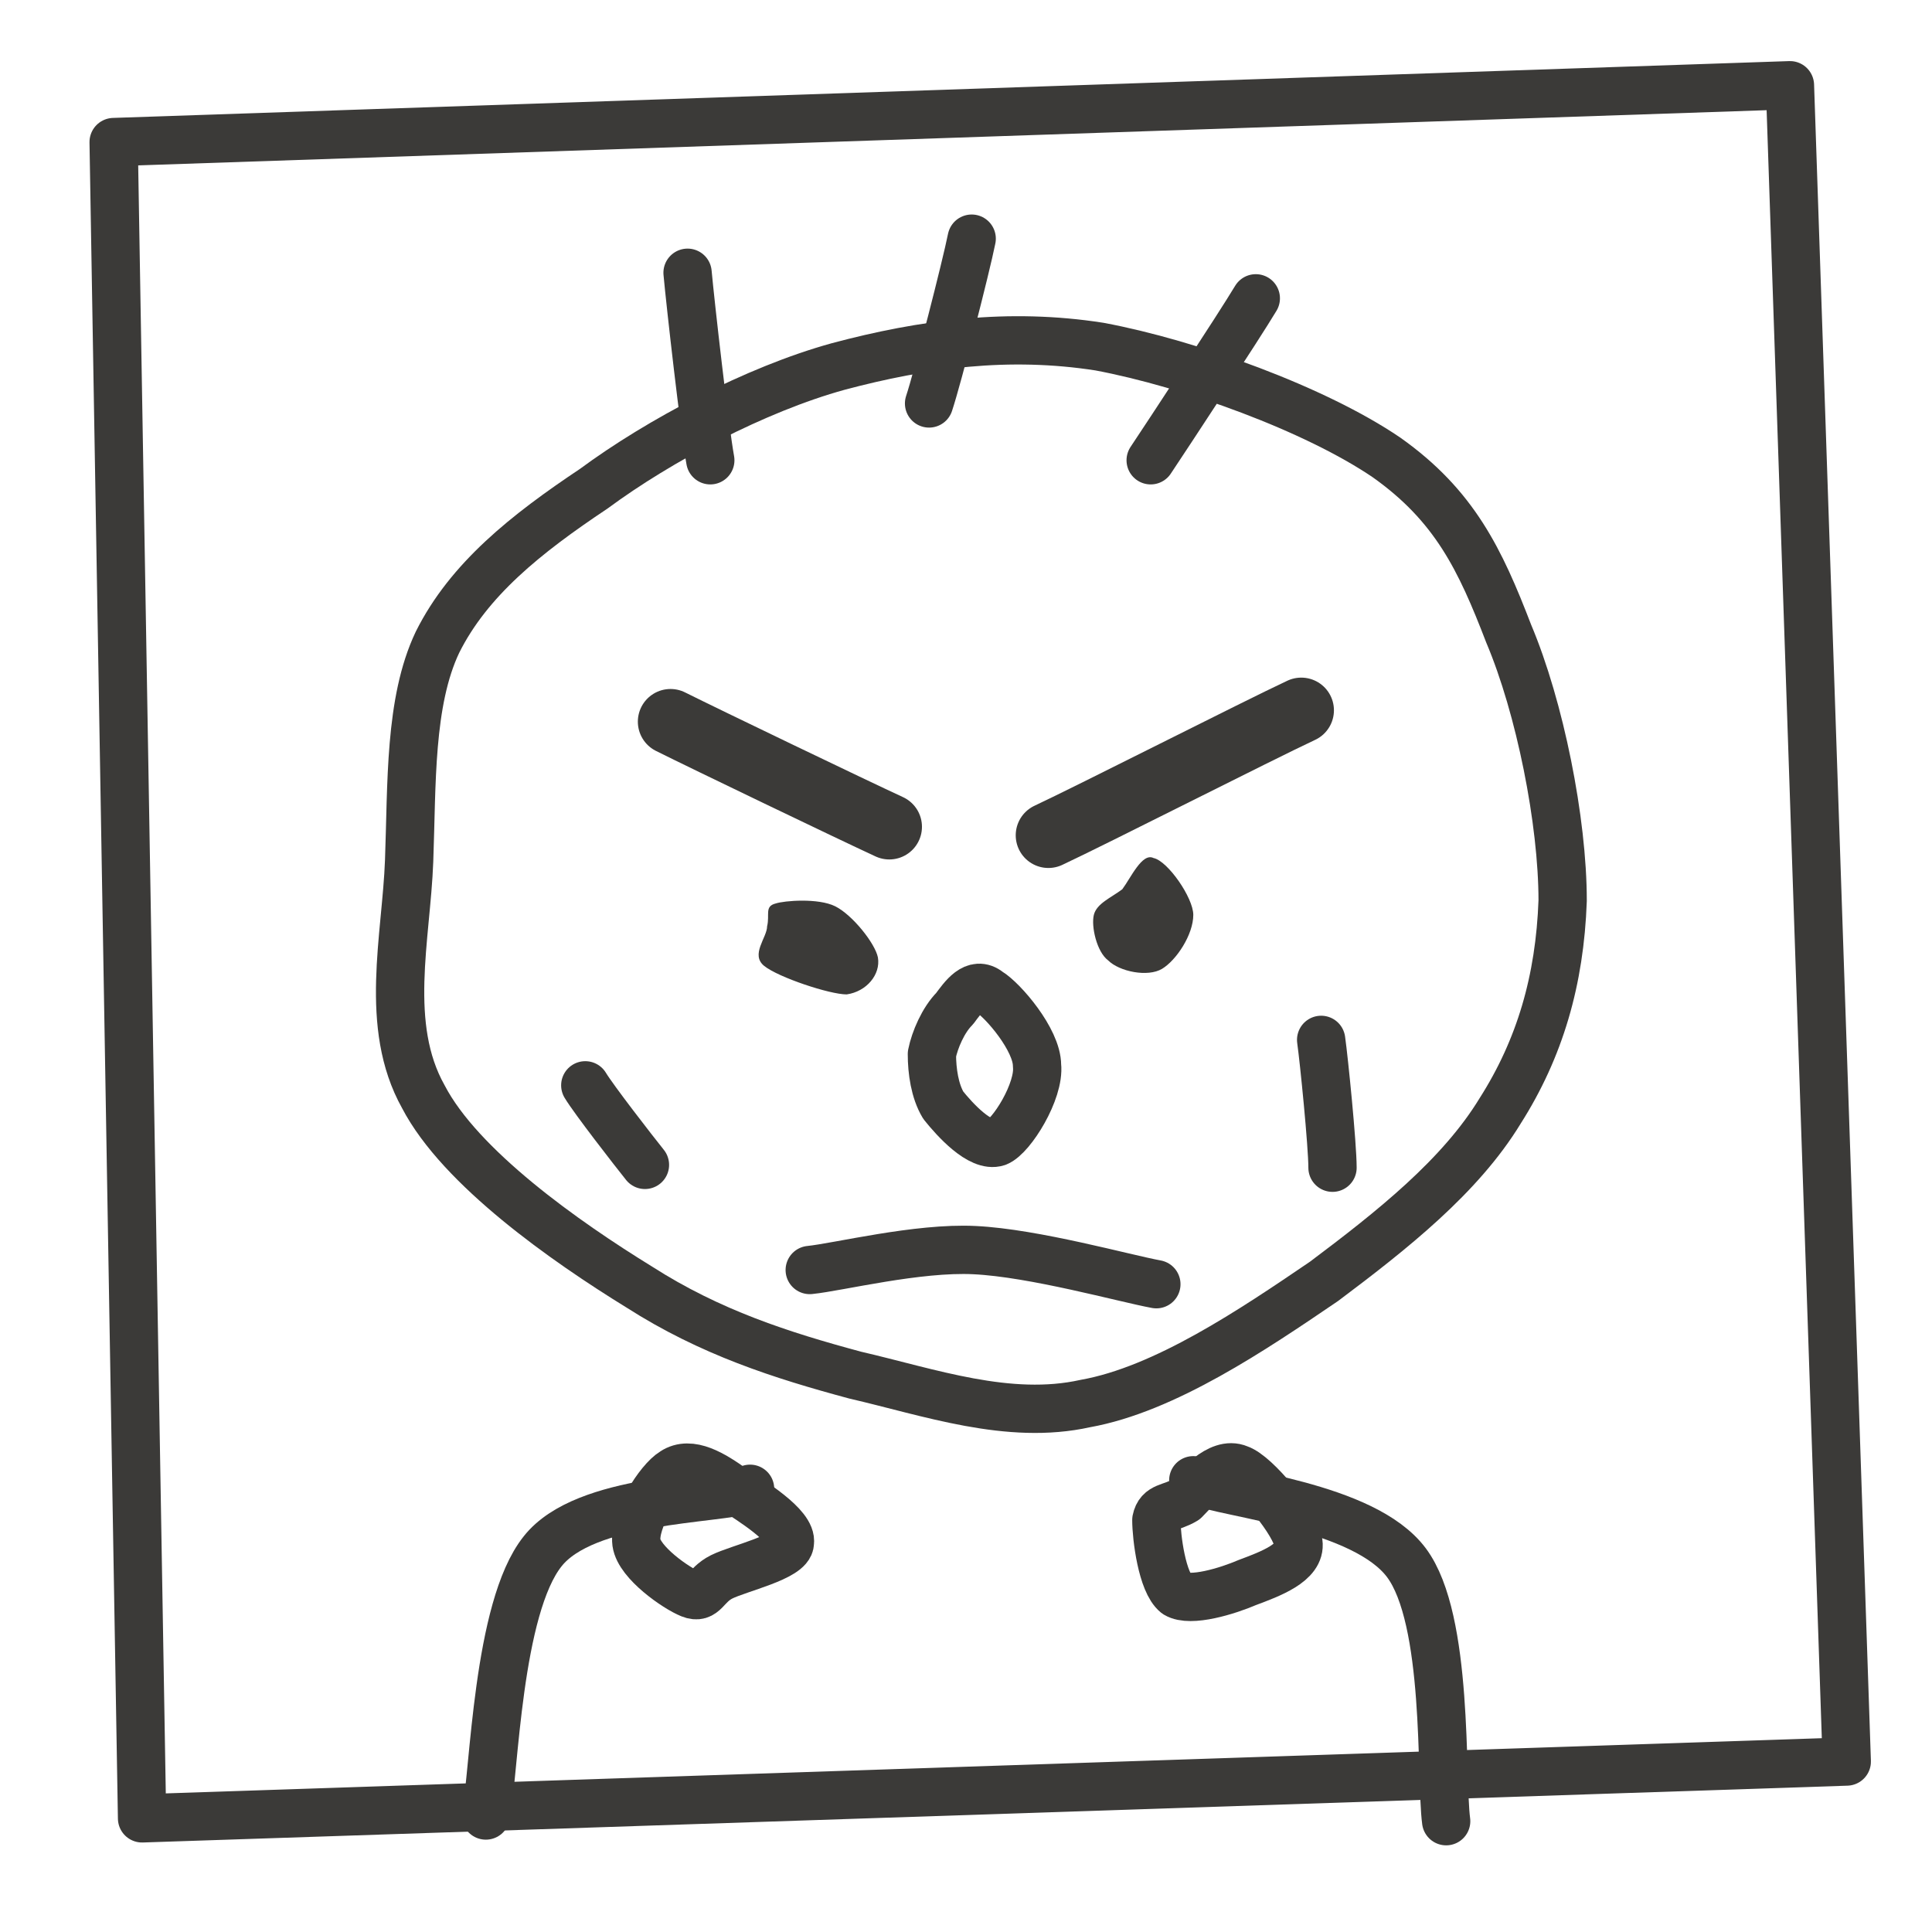
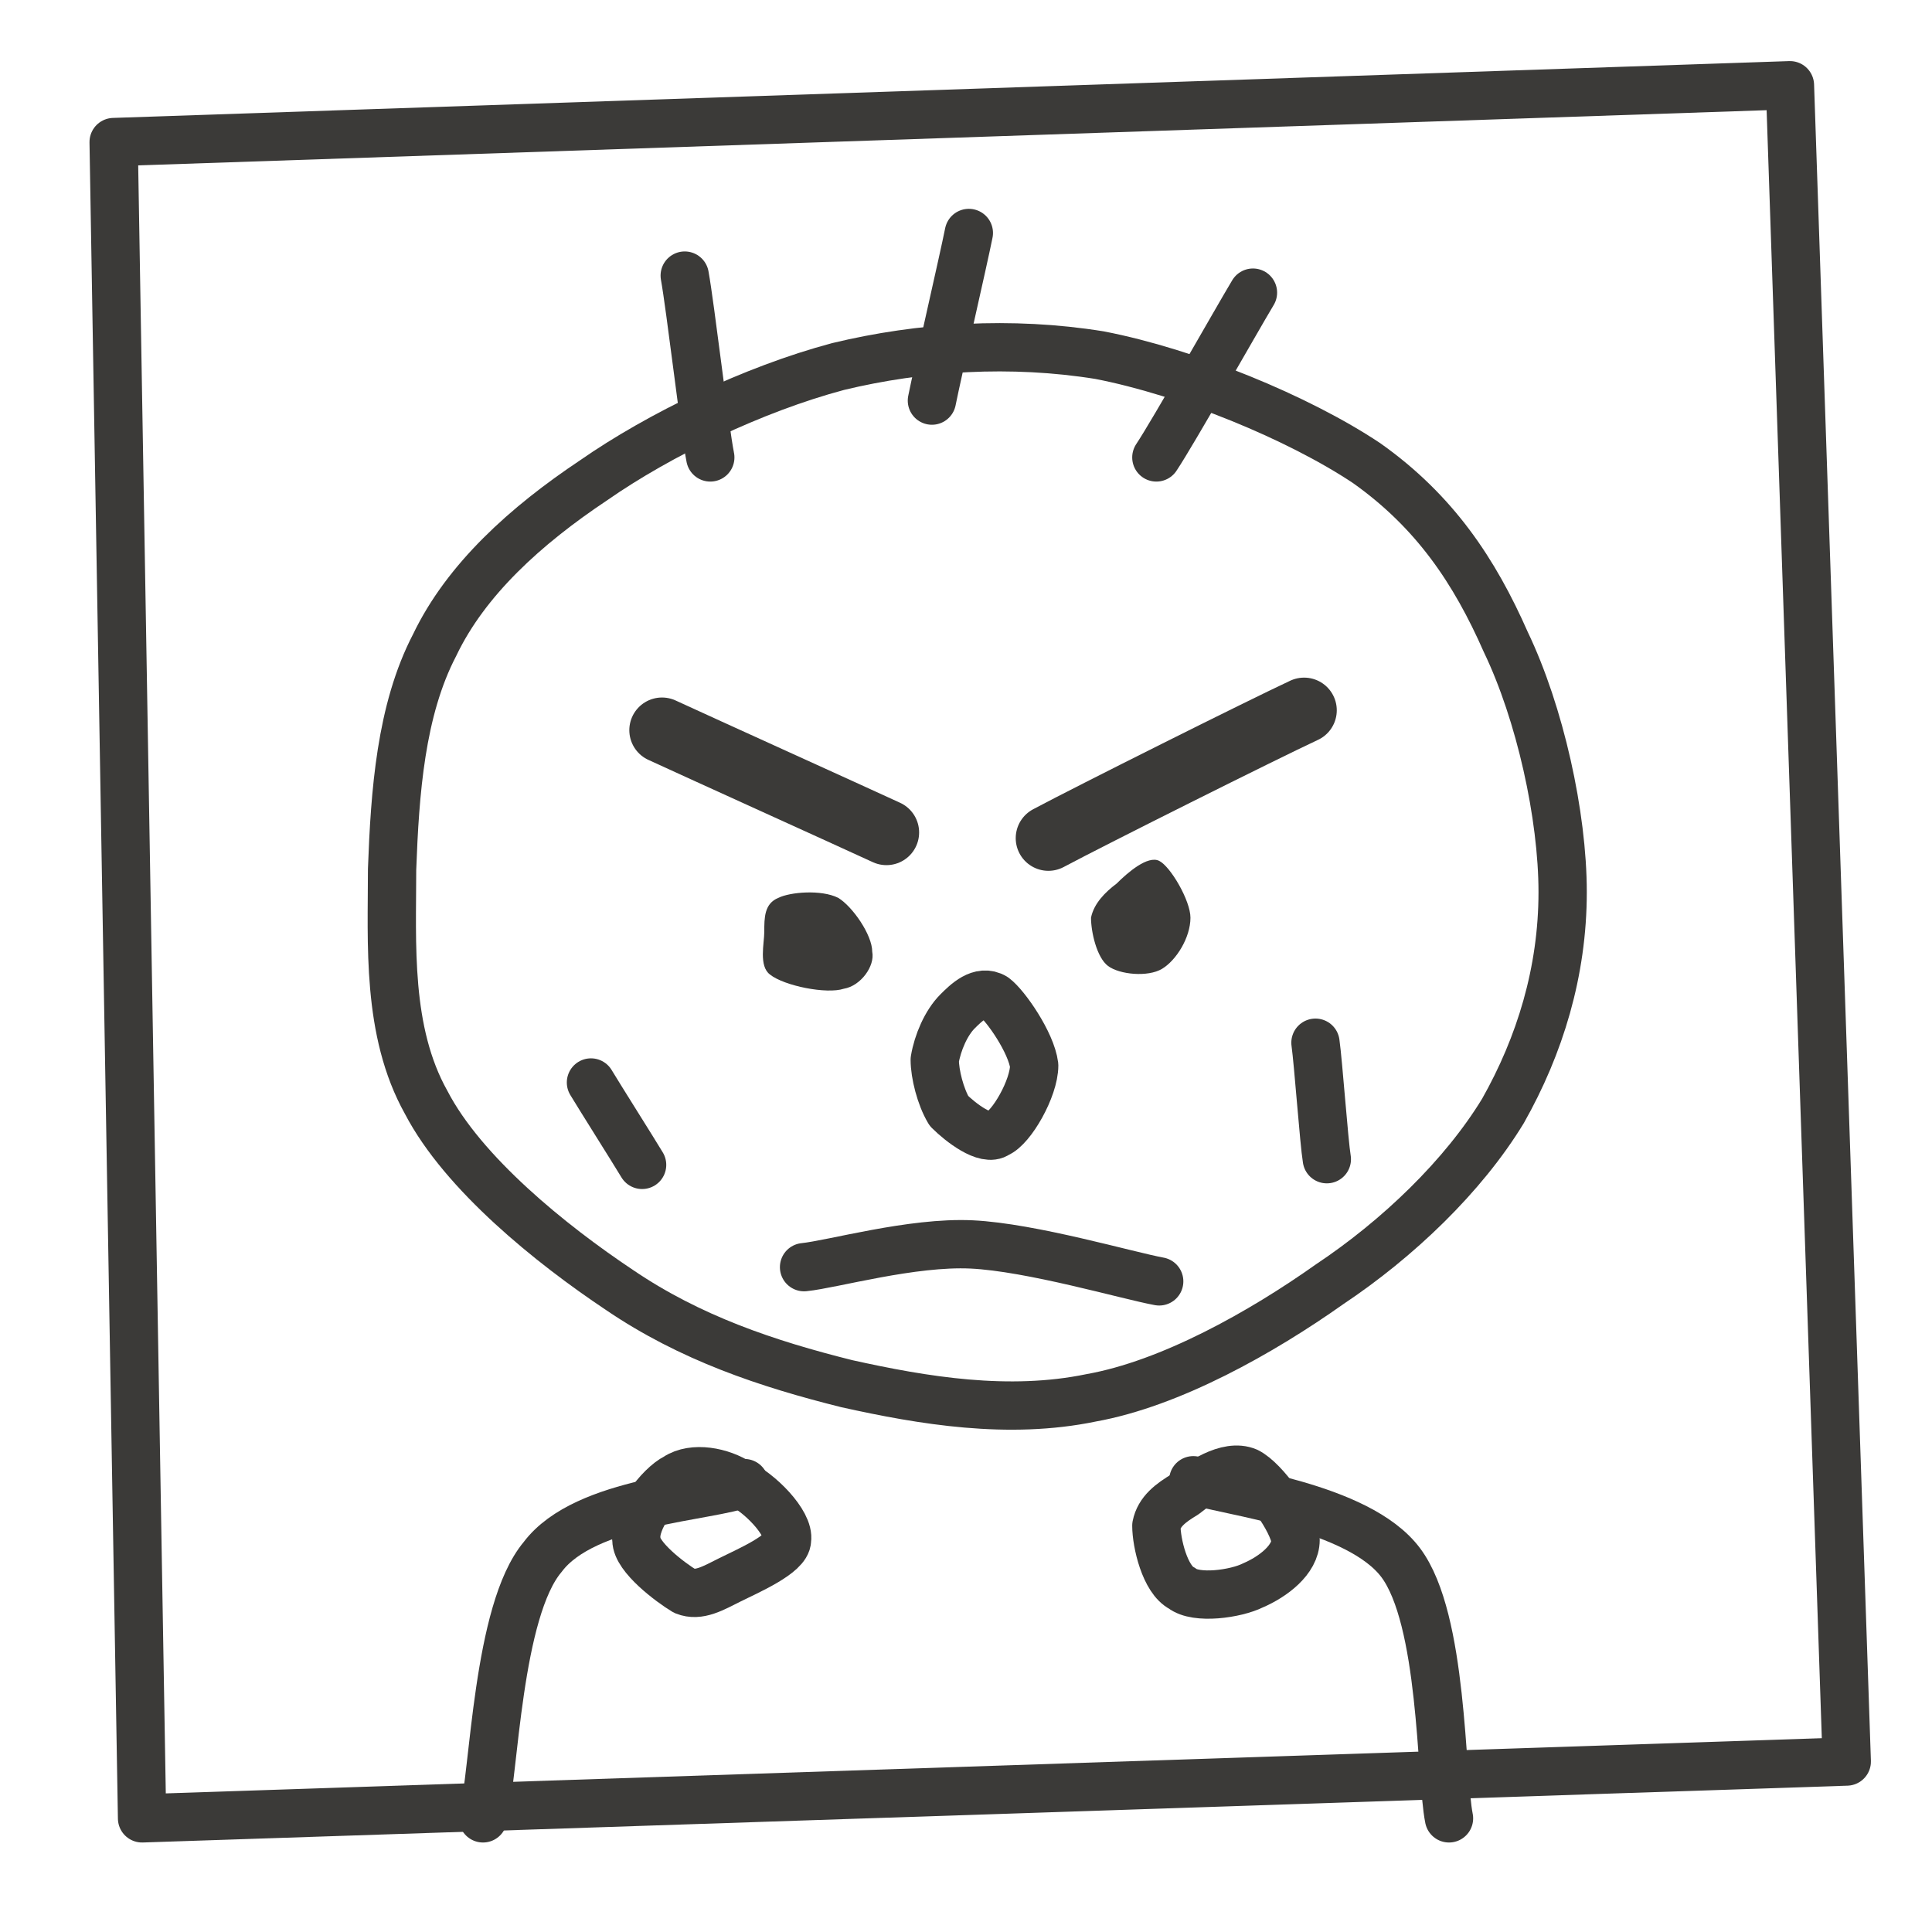
<svg xmlns="http://www.w3.org/2000/svg" viewBox="0 0 68 68">
  <style>.ln{fill:none;stroke:#3b3a38;stroke-width:1.7;stroke-linecap:round;stroke-linejoin:round}.th{fill:none;stroke:#3b3a38;stroke-width:2.3;stroke-linecap:round}.dash{stroke-dasharray:3 4;stroke:#6b665c}.bf{fill:#3b3a38}.pk{fill:#e8a090;fill-opacity:.55;stroke:none}.rd{fill:#c9694f;fill-opacity:.7;stroke:#a93326;stroke-width:.8}.q{fill:none;stroke:#a93326;stroke-width:3;stroke-linecap:round;stroke-linejoin:round}.q2{fill:none;stroke:#8a7f68;stroke-width:3;stroke-linecap:round;stroke-linejoin:round}.bl{fill:none;stroke:#27427a;stroke-width:1.8;stroke-linecap:round;stroke-linejoin:round}</style>
  <path d="M4 5L63 3L65 62L5 64Z" class="ln" fill="#f7f0dc" />
-   <path d="M17.1 63.9C17.4 62.4 17.5 56.6 19.1 54.6C20.6 52.7 25.2 52.8 26.4 52.4" class="ln" />
-   <path d="M50.9 64.1C50.7 62.6 51 57 49.5 55C48 53 43.3 52.6 42 52.1" class="ln" />
-   <path d="M27.8 54.3C27.8 54.8 26 55.2 25.4 55.5C24.8 55.8 24.8 56.3 24.3 56.1C23.8 55.9 22.5 55 22.4 54.3C22.3 53.5 23.2 52.1 23.7 51.8C24.3 51.4 25.1 51.9 25.8 52.4C26.4 52.8 27.9 53.7 27.8 54.3Z" class="ln" />
-   <path d="M45.7 54.3C45.8 55 44.7 55.4 43.9 55.7C43.2 56 41.9 56.4 41.4 56.1C40.9 55.7 40.7 54.1 40.7 53.5C40.8 53 41.2 53.1 41.7 52.8C42.1 52.4 42.9 51.4 43.6 51.7C44.2 51.9 45.6 53.6 45.7 54.3Z" class="ln" />
-   <path d="M55 31.7C54.9 34.5 54.2 36.9 52.8 39.1C51.4 41.4 49 43.3 46.6 45.1C44.1 46.8 41 48.9 38.2 49.4C35.5 50 32.7 49 30.1 48.4C27.5 47.7 25 46.9 22.5 45.3C19.9 43.7 16.2 41.1 14.9 38.6C13.5 36.1 14.3 33 14.4 30.3C14.5 27.6 14.4 24.7 15.4 22.6C16.5 20.4 18.5 18.8 20.9 17.2C23.2 15.5 26.6 13.7 29.5 12.9C32.5 12.1 35.5 11.7 38.7 12.2C41.9 12.8 46.3 14.4 48.8 16.1C51.2 17.8 52.1 19.7 53.1 22.3C54.2 24.9 55 28.9 55 31.7Z" class="ln" />
-   <path d="M25 16.2C24.8 15.1 24.3 10.7 24.2 9.6" class="ln" />
-   <path d="M32.7 14.2C33 13.3 34 9.4 34.2 8.4" class="ln" />
-   <path d="M40.5 16.2C41.1 15.3 43.6 11.5 44.2 10.5" class="ln" />
-   <path d="M23.6 25.4C24.8 26 30 28.5 31.3 29.1" class="th" />
-   <path d="M45.8 25C44.3 25.7 38.4 28.7 36.9 29.4" class="th" />
-   <path d="M30.9 33.7C31 34.3 30.5 34.9 29.8 35C29.2 35 27.4 34.4 26.9 34C26.4 33.6 27 33 27 32.6C27.1 32.2 26.9 31.9 27.3 31.8C27.6 31.7 28.8 31.6 29.4 31.9C30 32.2 30.8 33.2 30.9 33.7Z" class="bf" />
-   <path d="M42 32.2C42 32.9 41.4 33.8 40.9 34.1C40.4 34.4 39.4 34.2 39 33.8C38.6 33.5 38.4 32.6 38.5 32.2C38.6 31.8 39.1 31.6 39.5 31.3C39.8 30.9 40.2 30 40.6 30.2C41.1 30.3 42 31.6 42 32.2Z" class="bf" />
-   <path d="M36.5 37.5C36.6 38.4 35.6 40 35.1 40.2C34.5 40.4 33.6 39.4 33.2 38.9C32.9 38.4 32.8 37.7 32.8 37.1C32.9 36.6 33.2 35.9 33.6 35.5C33.9 35.1 34.3 34.5 34.8 34.9C35.3 35.2 36.5 36.6 36.5 37.5Z" class="ln" />
-   <path d="M28.5 44.7C29.5 44.6 32.3 43.9 34.3 44C36.4 44.1 39.6 45 40.7 45.2" class="ln" />
-   <path d="M20.6 38.2C20.9 38.7 22.3 40.5 22.7 41" class="ln" />
-   <path d="M46.5 36.6C46.6 37.3 46.9 40.3 46.9 41.1" class="ln" />
+   <path d="M17 64C17.4 62.4 17.5 56.7 19.1 54.8C20.6 52.8 25 52.7 26.2 52.2" class="ln" />
+   <path d="M51 64C50.7 62.5 50.8 57 49.3 55C47.8 53 43.2 52.5 42 52.1" class="ln" />
+   <path d="M27.7 54.2C27.7 54.7 26.3 55.3 25.7 55.6C25.1 55.9 24.6 56.2 24.1 56C23.6 55.7 22.4 54.8 22.4 54.2C22.3 53.5 23.2 52.3 23.8 52C24.4 51.6 25.4 51.8 26 52.2C26.7 52.5 27.8 53.6 27.7 54.2Z" class="ln" />
+   <path d="M45.6 54.2C45.6 54.9 44.8 55.5 44.1 55.8C43.5 56.1 42.1 56.3 41.6 55.9C41 55.6 40.7 54.3 40.7 53.7C40.8 53.2 41.2 52.9 41.7 52.6C42.2 52.2 43.2 51.5 43.9 51.8C44.5 52.1 45.5 53.5 45.6 54.2Z" class="ln" />
+   <path d="M55 31.4C55 34.2 54.2 36.8 52.9 39.1C51.5 41.4 49.2 43.6 46.8 45.2C44.4 46.9 41.2 48.7 38.4 49.2C35.5 49.8 32.5 49.3 29.8 48.7C27 48 24.3 47.1 21.8 45.4C19.4 43.8 16.3 41.3 15 38.8C13.6 36.3 13.8 33.2 13.8 30.6C13.9 27.9 14.1 25 15.3 22.7C16.4 20.4 18.5 18.5 20.9 16.9C23.2 15.3 26.5 13.7 29.5 12.9C32.4 12.2 35.6 12 38.7 12.5C41.8 13.1 45.7 14.7 48.1 16.3C50.5 18 51.9 20.1 53 22.6C54.2 25.1 55 28.7 55 31.4Z" class="ln" />
+   <path d="M25 16.1C24.8 15.1 24.3 10.8 24.1 9.7" class="ln" />
+   <path d="M32.8 14.1C33 13.1 33.9 9.2 34.1 8.2" class="ln" />
+   <path d="M40.7 16.1C41.3 15.2 43.5 11.3 44.1 10.3" class="ln" />
+   <path d="M23.3 25.7C24.6 26.3 29.9 28.7 31.2 29.3" class="th" />
+   <path d="M45.9 25C44.4 25.7 38.4 28.7 36.9 29.5" class="th" />
+   <path d="M30.7 33.5C30.8 34 30.3 34.7 29.7 34.8C29.1 35 27.6 34.7 27.1 34.3C26.7 34 26.9 33.2 26.9 32.8C26.9 32.3 26.9 31.8 27.4 31.6C27.8 31.4 28.9 31.3 29.5 31.6C30 31.9 30.7 32.9 30.7 33.5Z" class="bf" />
+   <path d="M41.9 32.3C41.9 33 41.4 33.8 40.9 34.1C40.4 34.4 39.4 34.3 39 34C38.6 33.7 38.4 32.8 38.4 32.3C38.5 31.8 38.9 31.4 39.3 31.1C39.7 30.7 40.4 30.1 40.8 30.3C41.2 30.5 41.9 31.7 41.9 32.3Z" class="bf" />
+   <path d="M36.4 37.5C36.4 38.3 35.6 39.7 35.1 39.9C34.7 40.2 33.8 39.5 33.4 39.1C33.1 38.6 32.9 37.8 32.9 37.3C33 36.7 33.3 36 33.7 35.6C34 35.3 34.5 34.8 35 35.1C35.4 35.4 36.3 36.7 36.4 37.5Z" class="ln" />
+   <path d="M28.3 44.6C29.3 44.5 32.1 43.7 34.2 43.8C36.3 43.9 39.7 44.9 40.8 45.1" class="ln" />
+   <path d="M20.8 38.1C21.1 38.6 22.3 40.5 22.6 41" class="ln" />
+   <path d="M46.3 36.7C46.4 37.4 46.6 40.2 46.7 40.8" class="ln" />
</svg>
